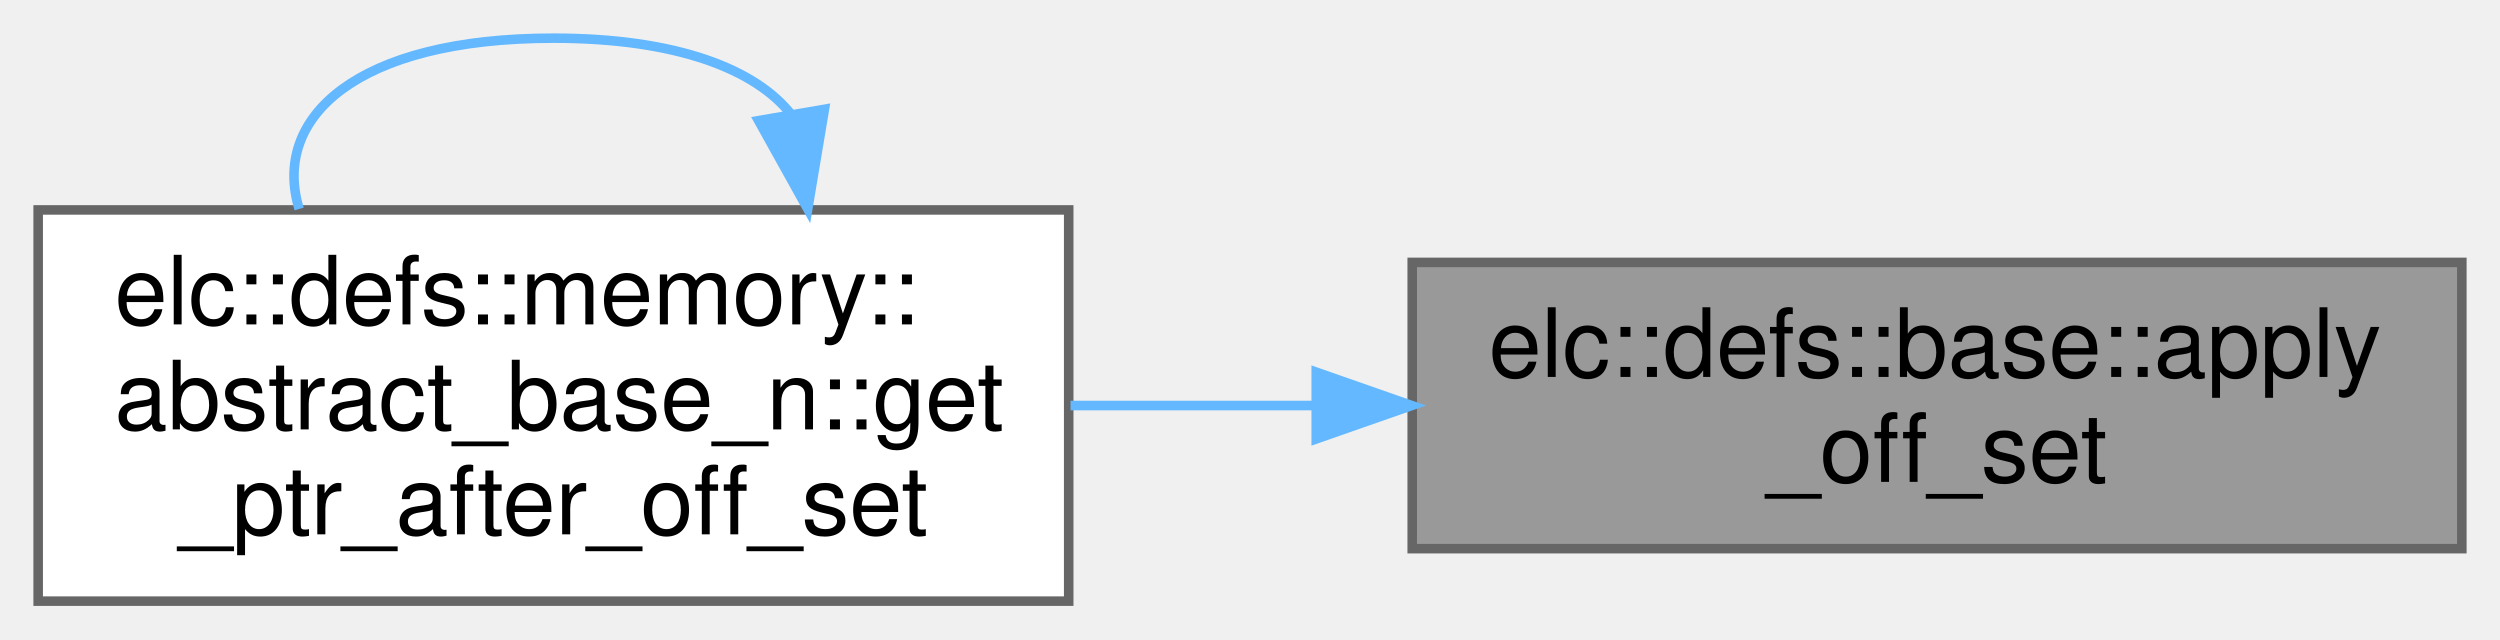
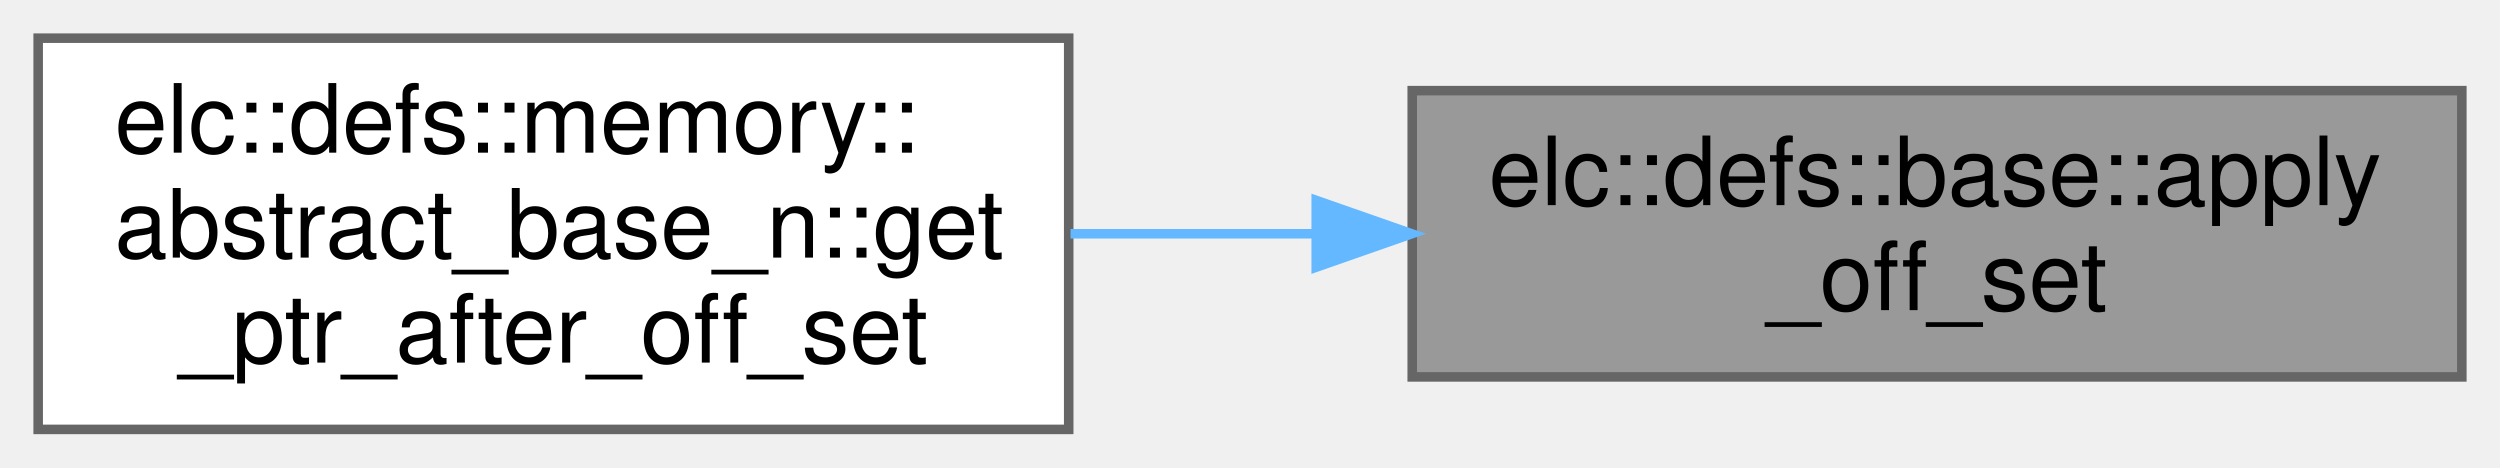
- <svg xmlns="http://www.w3.org/2000/svg" xmlns:xlink="http://www.w3.org/1999/xlink" width="262pt" height="67pt" viewBox="0.00 0.00 262.00 67.00">
-   <g id="graph0" class="graph" transform="scale(1 1) rotate(0) translate(4 63)">
+ <svg xmlns="http://www.w3.org/2000/svg" xmlns:xlink="http://www.w3.org/1999/xlink" width="262pt" height="49pt" viewBox="0.00 0.00 262.00 49.00">
+   <g id="graph0" class="graph" transform="scale(1 1) rotate(0) translate(4 45)">
    <g id="node1" class="node">
      <g id="a_node1">
        <a xlink:title="应用偏移">
          <polygon fill="#999999" stroke="#666666" points="254,-35.5 144,-35.5 144,-5.5 254,-5.5 254,-35.5" />
          <text text-anchor="start" x="152" y="-23.5" font-family="Helvetica,sans-Serif" font-size="10.00">elc::defs::base::apply</text>
          <text text-anchor="middle" x="199" y="-12.5" font-family="Helvetica,sans-Serif" font-size="10.00">_off_set</text>
        </a>
      </g>
    </g>
    <g id="node2" class="node">
      <g id="a_node2">
        <a xlink:href="namespaceelc_1_1defs_1_1memory_1_1abstract__base__n.html#a409d45f6a9500d1ec67a070eb5e7ccb0" target="_top" xlink:title=" ">
          <polygon fill="white" stroke="#666666" points="108,-41 0,-41 0,0 108,0 108,-41" />
          <text text-anchor="start" x="8" y="-29" font-family="Helvetica,sans-Serif" font-size="10.00">elc::defs::memory::</text>
          <text text-anchor="start" x="8" y="-18" font-family="Helvetica,sans-Serif" font-size="10.00">abstract_base_n::get</text>
          <text text-anchor="middle" x="54" y="-7" font-family="Helvetica,sans-Serif" font-size="10.00">_ptr_after_off_set</text>
        </a>
      </g>
    </g>
    <g id="edge1" class="edge">
      <path fill="none" stroke="#63b8ff" d="M133.93,-20.5C125.33,-20.5 116.58,-20.5 108.19,-20.5" />
      <polygon fill="#63b8ff" stroke="#63b8ff" points="133.94,-24 143.94,-20.5 133.94,-17 133.94,-24" />
    </g>
-     <g id="edge2" class="edge">
-       <path fill="none" stroke="#63b8ff" d="M78.95,-50.96C75.24,-55.74 66.92,-59 54,-59 33.33,-59 24.44,-50.65 27.35,-41.1" />
-       <polygon fill="#63b8ff" stroke="#63b8ff" points="82.4,-51.55 80.65,-41.1 75.5,-50.36 82.4,-51.55" />
-     </g>
  </g>
</svg>
